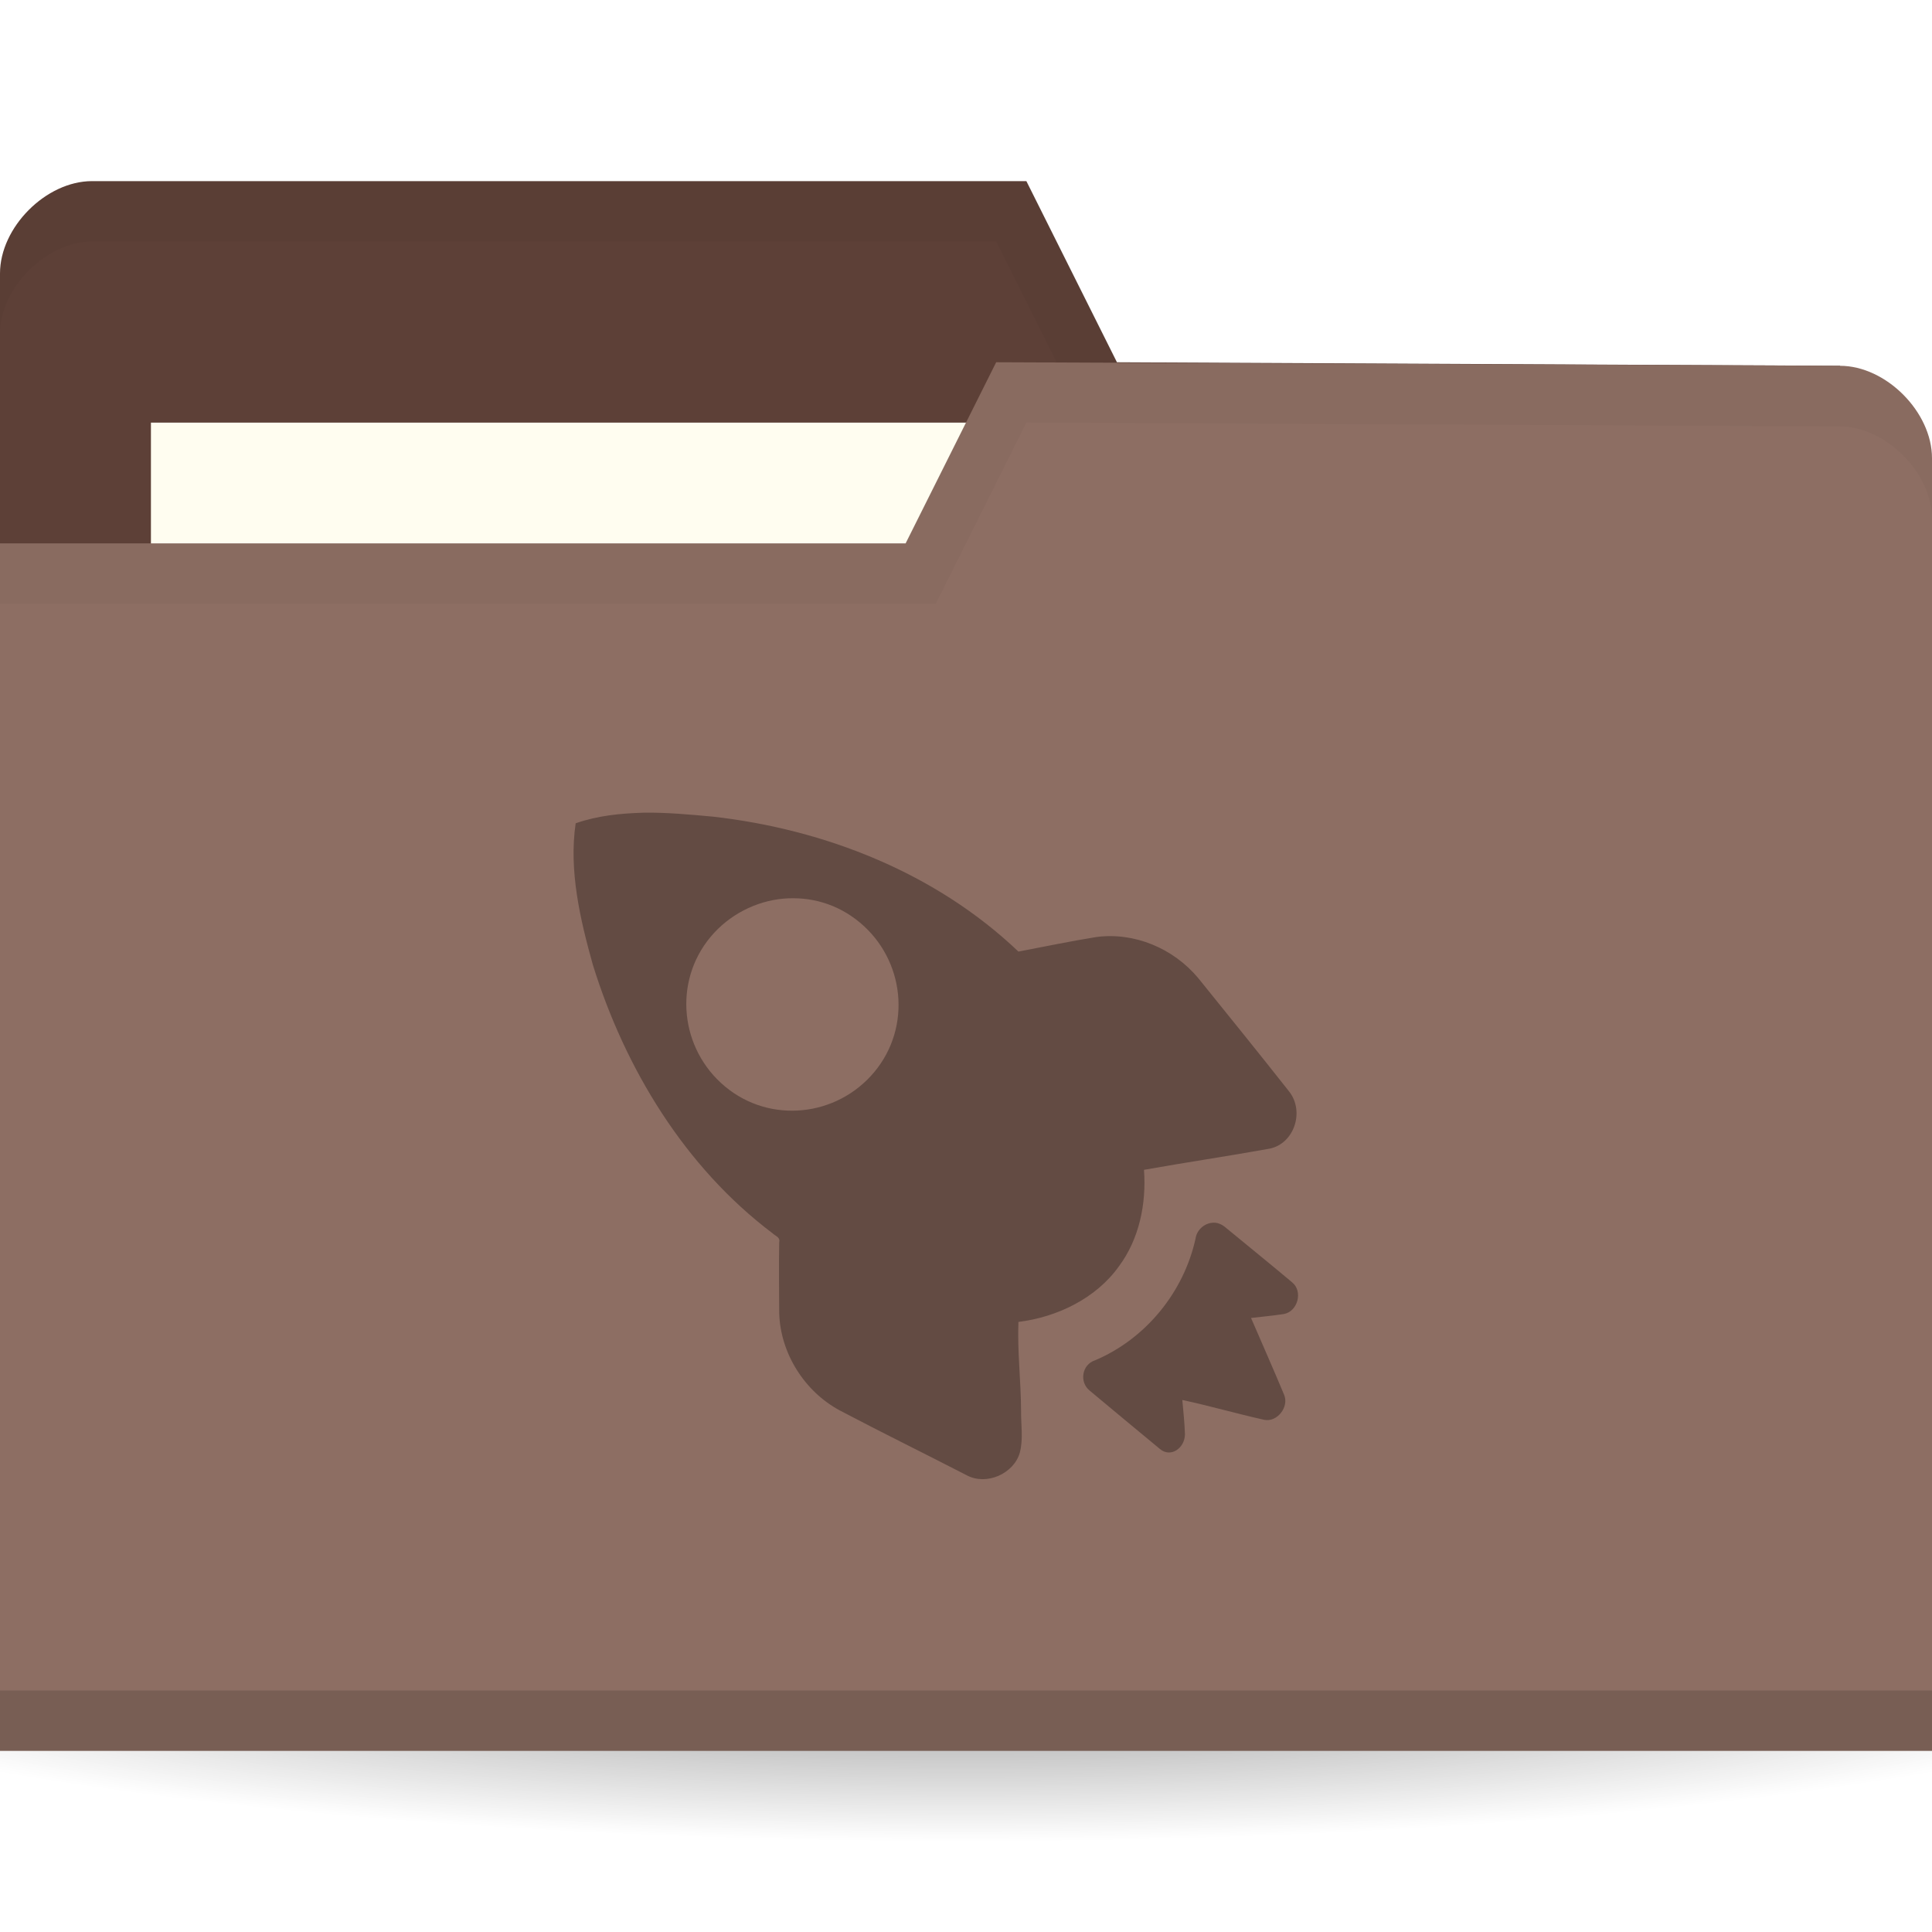
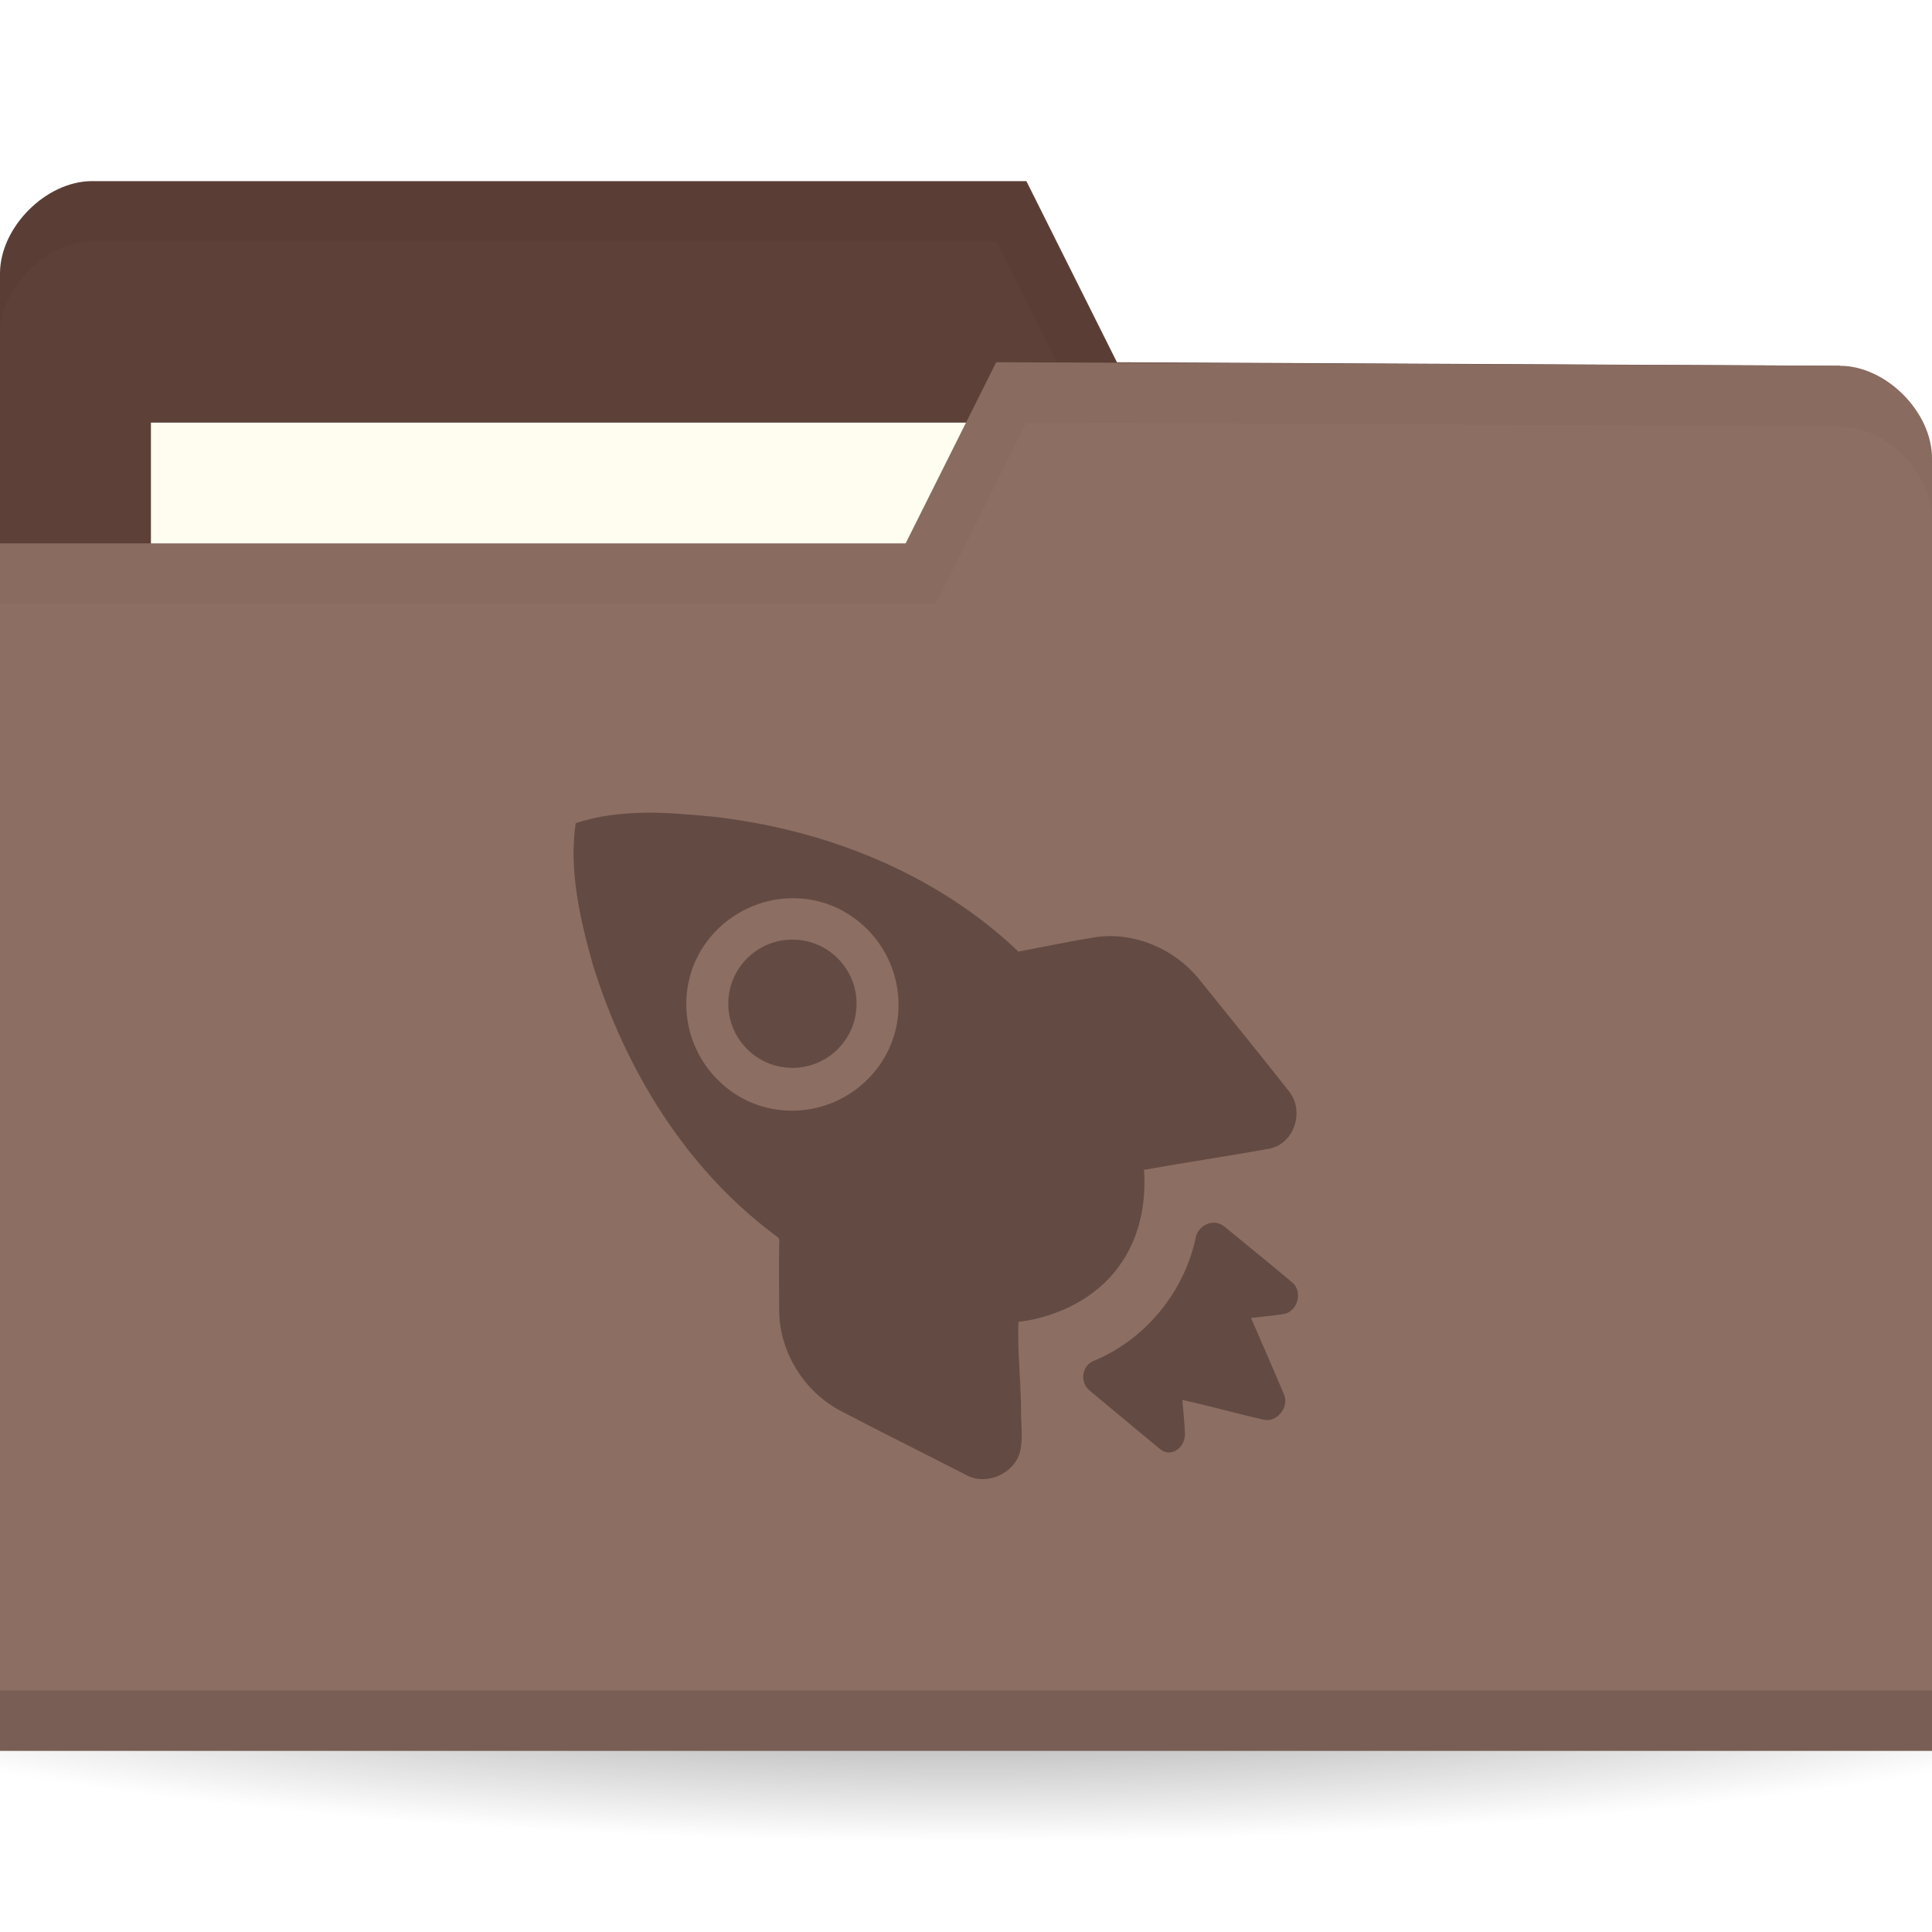
<svg xmlns="http://www.w3.org/2000/svg" xmlns:xlink="http://www.w3.org/1999/xlink" width="256" height="256" id="svg2" version="1.1">
  <defs id="defs4">
    <linearGradient id="linearGradient3810">
      <stop style="stop-color:#000000;stop-opacity:1;" offset="0" id="stop3812" />
      <stop style="stop-color:#000000;stop-opacity:0;" offset="1" id="stop3814" />
    </linearGradient>
    <radialGradient gradientUnits="userSpaceOnUse" gradientTransform="matrix(1,0,0,0.3666667,0,59.21667)" r="15" fy="93.5" fx="-9" cy="93.5" cx="-9" id="radialGradient3815" xlink:href="#linearGradient3809" />
    <radialGradient xlink:href="#linearGradient3958" id="radialGradient3964" cx="32.5" cy="56.5" fx="32.5" fy="56.5" r="33.5" gradientTransform="matrix(1,0,0,0.1044776,0,50.59701)" gradientUnits="userSpaceOnUse" />
    <linearGradient id="linearGradient3958">
      <stop style="stop-color:#000000;stop-opacity:1;" offset="0" id="stop3960" />
      <stop style="stop-color:#000000;stop-opacity:0;" offset="1" id="stop3962" />
    </linearGradient>
    <radialGradient r="33.5" fy="56.5" fx="32.5" cy="56.5" cx="32.5" gradientTransform="matrix(1,0,0,0.1044776,0,50.59701)" gradientUnits="userSpaceOnUse" id="radialGradient3981" xlink:href="#linearGradient3958" />
    <linearGradient id="linearGradient3809">
      <stop id="stop3811" offset="0" style="stop-color:#000000;stop-opacity:1;" />
      <stop id="stop3813" offset="1" style="stop-color:#000000;stop-opacity:0;" />
    </linearGradient>
    <radialGradient xlink:href="#linearGradient3810" id="radialGradient3816" cx="-25" cy="203.5" fx="-25" fy="203.5" r="35" gradientTransform="matrix(1,0,0,0.7857143,0,43.60714)" gradientUnits="userSpaceOnUse" />
  </defs>
  <g id="layer1" transform="translate(0,-796.3622)">
    <path style="opacity:0.55;fill:url(#radialGradient3816);fill-opacity:1;stroke:none" id="path3039" d="M 10,203.5 A 35,27.5 0 0 1 -25,231 35,27.5 0 0 1 -60,203.5 35,27.5 0 0 1 -25,176 35,27.5 0 0 1 10,203.5 Z" transform="matrix(5.085714,0,0,1.090909,255.1429,788.3622)" />
    <path id="path3029" d="m 0,832.598 0,171.294 256,0 0,-85.647 -12.19,-73.412 L 148,844.362 l -12,-24 -123.81,0 C 6.095,820.362 0,826.48 0,832.598 z" style="fill:#5d4037;fill-opacity:1;stroke:none" />
    <rect style="fill:#fffdf0;fill-opacity:1;stroke:none" id="rect3799" width="126.286" height="47.529" x="20" y="852.362" />
    <path style="opacity:0.03;fill:#000000;fill-opacity:1;stroke:none" d="m 12.25,820.362 c -6.095,0 -12.25,6.132 -12.25,12.25 l 0,8 c 0,-6.118 6.155,-12.25 12.25,-12.25 l 119.75,0 12,24 99.75,0.5 12.25,73.375 0,-8 -12.25,-73.375 -95.75,-0.5 -12,-24 z" id="path3790" />
    <path style="fill:#8d6e63;fill-opacity:1;stroke:none" d="m 256,857.068 0,171.294 -256,0 0,-160 120,0 12,-24 111.81,0.47 c 6.095,0 12.19,6.118 12.19,12.236 z" id="rect2987" />
    <path id="path3794" d="m 0,1020.362 0,8 256,0 0,-8 z" style="opacity:0.15;fill:#000000;fill-opacity:1;stroke:none" />
    <path style="fill:none;stroke:none" d="m 134.095,850.951 -30.476,18.353 18.286,0 z" id="path3801-7" />
    <path style="opacity:0.03;fill:#000000;fill-opacity:1;stroke:none" d="m 132,844.362 -12,24 -120,0 0,8 124,0 12,-24 107.75,0.5 c 6.095,0 12.25,6.132 12.25,12.25 l 0,-8 c 0,-6.118 -6.155,-12.25 -12.25,-12.25 z" id="path3015" />
    <path style="opacity:0.4;fill:#241714;fill-opacity:1;fill-rule:nonzero;stroke:none" d="m 85.211,904.05 c -3.083,0.096 -5.997,0.384 -8.932,1.402 -0.923,6.259 0.598,12.754 2.277,18.752 4.269,13.761 12.193,26.82 23.817,35.579 0.426,0.408 1.032,0.496 0.876,1.226 -0.062,3.049 -0.006,6.233 0,9.29 0.125,5.344 3.342,10.45 8.056,12.969 5.595,2.947 11.178,5.681 16.812,8.587 2.594,1.375 6.191,-0.2 7.005,-2.978 0.495,-1.828 0.149,-3.745 0.175,-5.609 -0.019,-3.926 -0.502,-7.867 -0.35,-11.744 5.128,-0.632 10.283,-3.122 13.31,-7.36 2.697,-3.615 3.658,-8.297 3.327,-12.794 5.486,-0.978 11.139,-1.81 16.637,-2.804 3.254,-0.656 4.665,-4.886 2.627,-7.537 -3.999,-5.071 -8.018,-10.038 -12.084,-15.074 -3.282,-3.923 -8.423,-6.101 -13.485,-5.434 -3.433,0.552 -6.948,1.29 -10.333,1.93 -10.931,-10.421 -25.624,-16.196 -40.455,-17.877 -3.046,-0.28 -6.198,-0.576 -9.282,-0.528 z m 18.564,11.391 c 3.583,-0.32 7.176,0.672 10.157,3.155 5.962,4.97 6.891,13.838 1.926,19.805 -4.965,5.966 -13.827,6.896 -19.79,1.926 -5.962,-4.967 -6.891,-13.836 -1.926,-19.805 2.482,-2.982 6.049,-4.754 9.632,-5.082 z m 57.267,42.941 c -1.227,-0.112 -2.45,0.819 -2.627,2.103 -1.563,7.111 -6.616,13.29 -13.31,16.124 -1.743,0.552 -2.132,2.887 -0.701,4.03 2.938,2.449 6.332,5.279 9.282,7.713 1.435,1.222 3.303,-0.104 3.327,-1.927 -0.046,-1.493 -0.216,-3.086 -0.35,-4.558 3.658,0.784 7.239,1.827 10.858,2.629 1.706,0.352 3.321,-1.703 2.627,-3.33 -1.431,-3.433 -2.909,-6.75 -4.378,-10.166 1.481,-0.176 2.905,-0.296 4.378,-0.528 1.823,-0.36 2.537,-3.017 1.051,-4.206 -2.955,-2.486 -5.938,-4.892 -8.932,-7.361 -0.35,-0.28 -0.817,-0.488 -1.226,-0.528 z" id="path10643" />
+     <circle style="opacity:0.4;fill:#241714;fill-opacity:1;fill-rule:nonzero;stroke:none;stroke-width:2;stroke-linecap:square;stroke-linejoin:miter;stroke-miterlimit:4;stroke-dasharray:none;stroke-dashoffset:0;stroke-opacity:1" id="path4156" cx="105" cy="929.362" r="8.5" />
  </g>
</svg>
